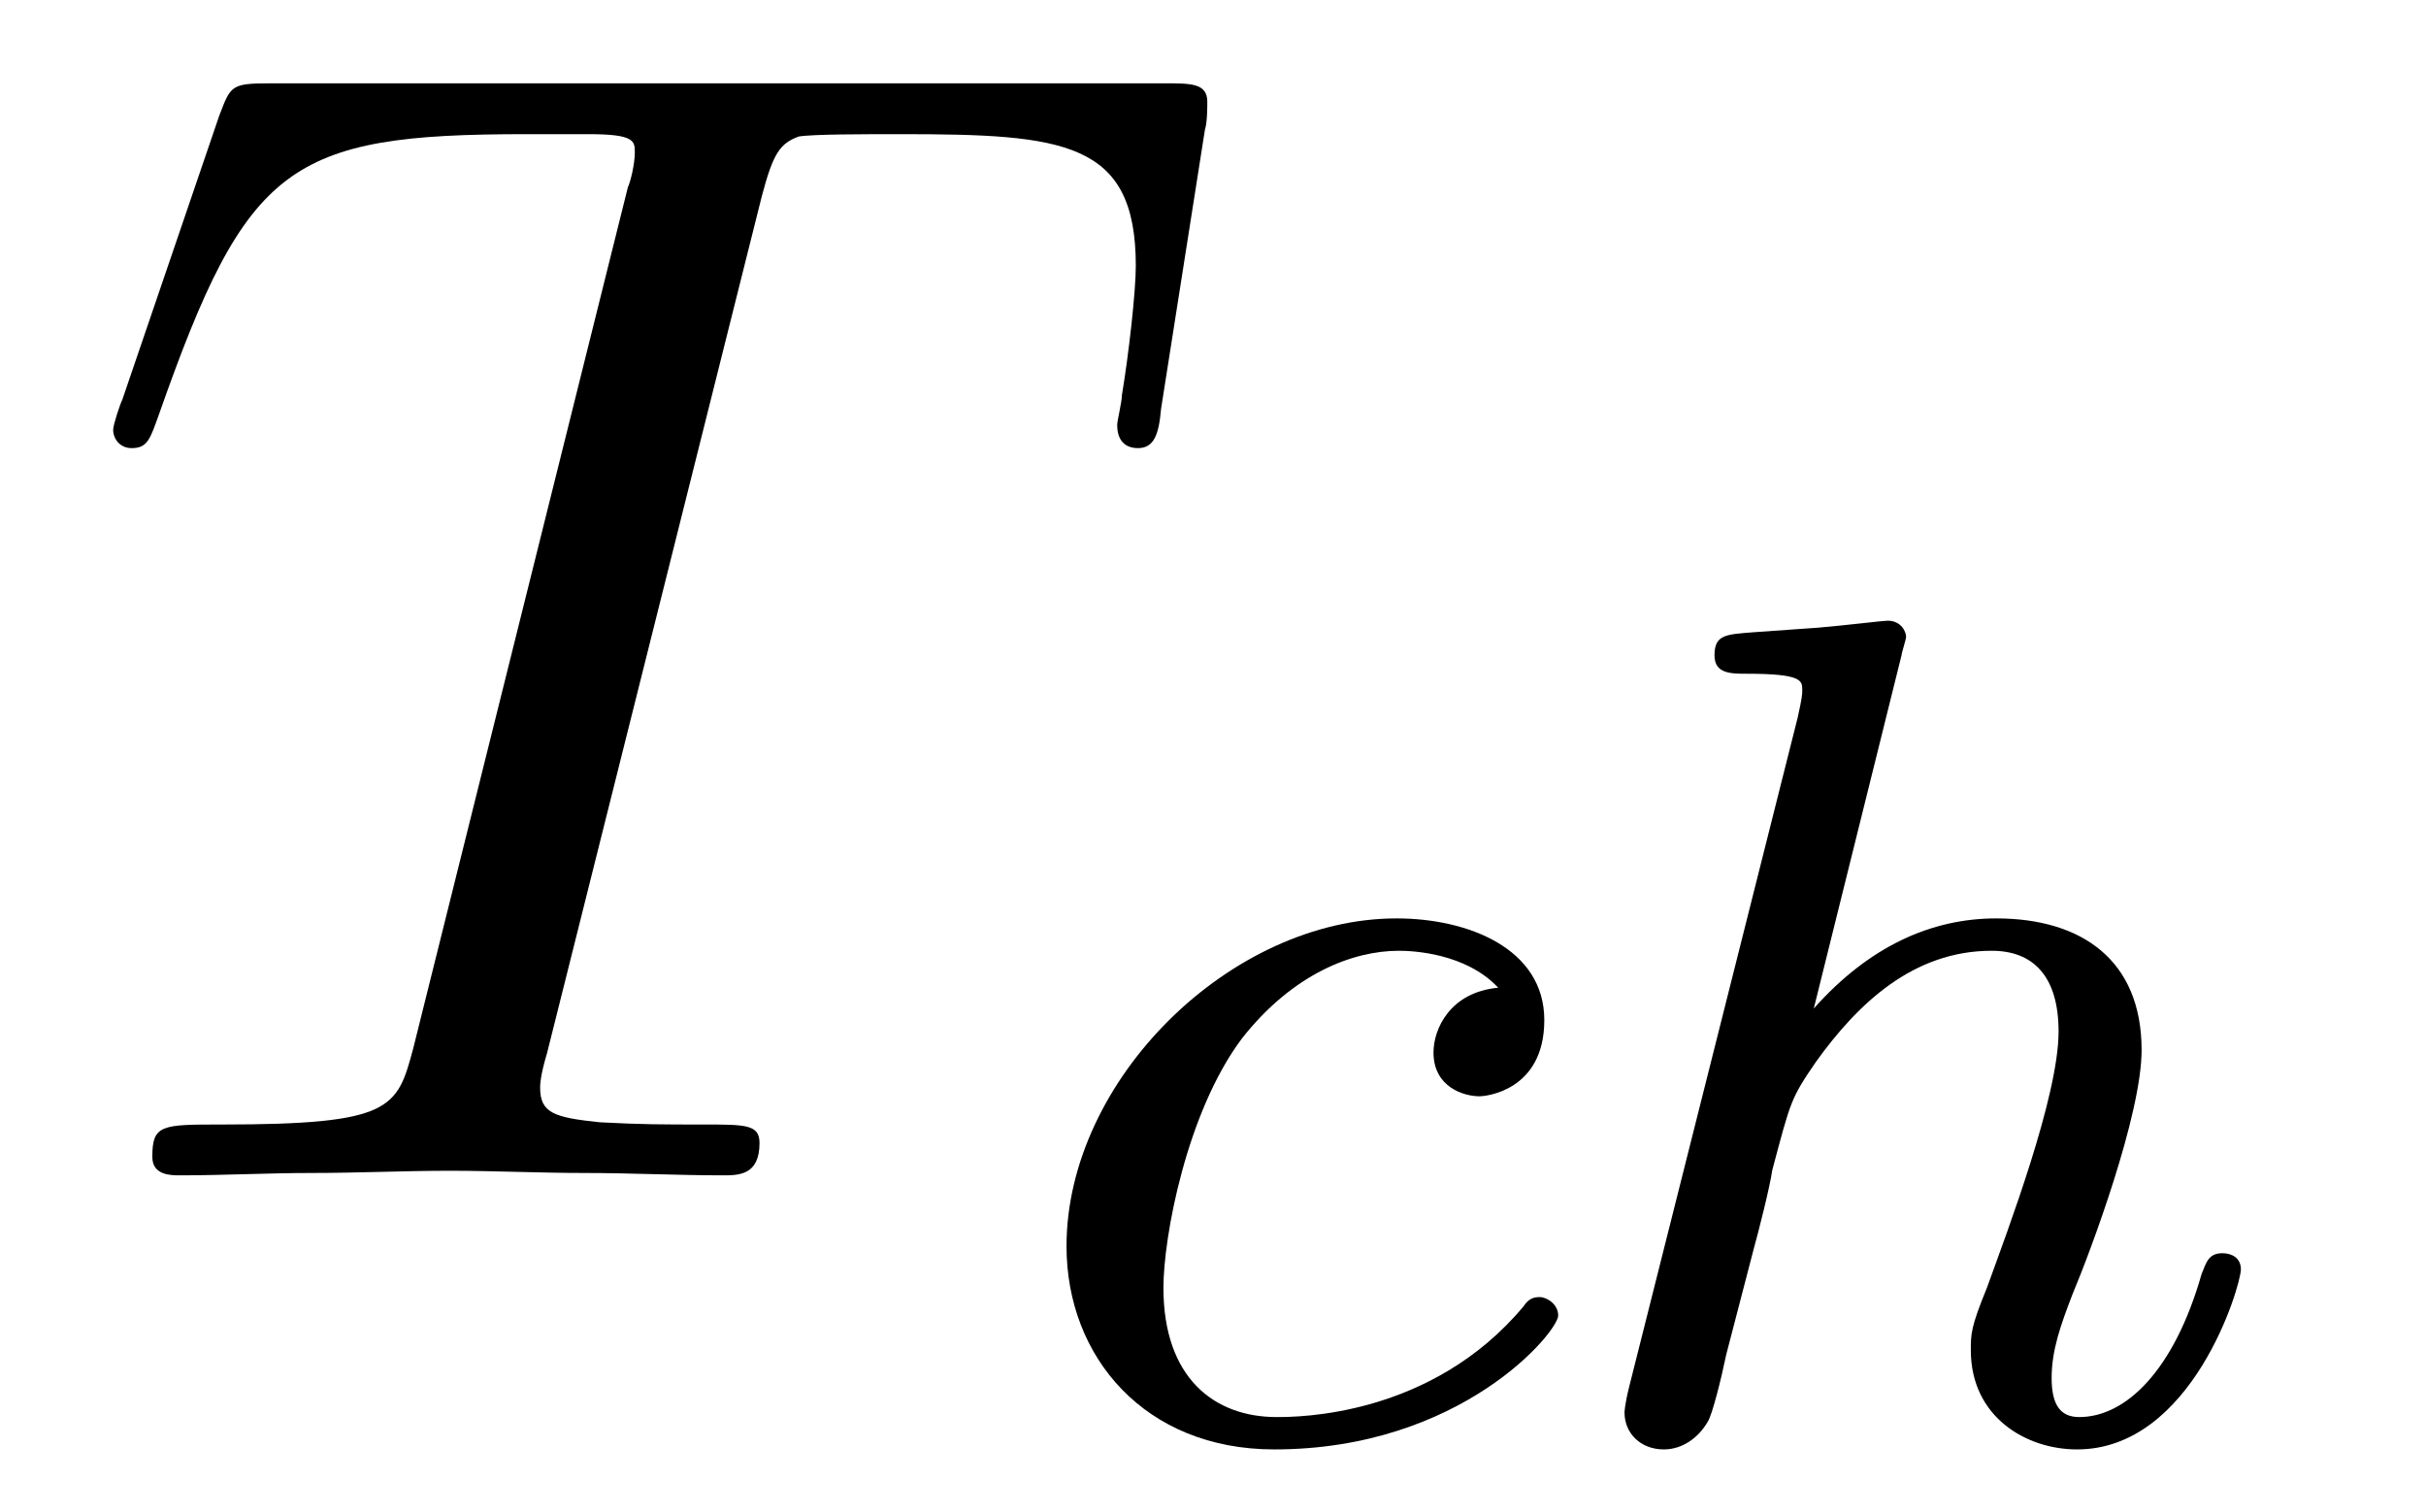
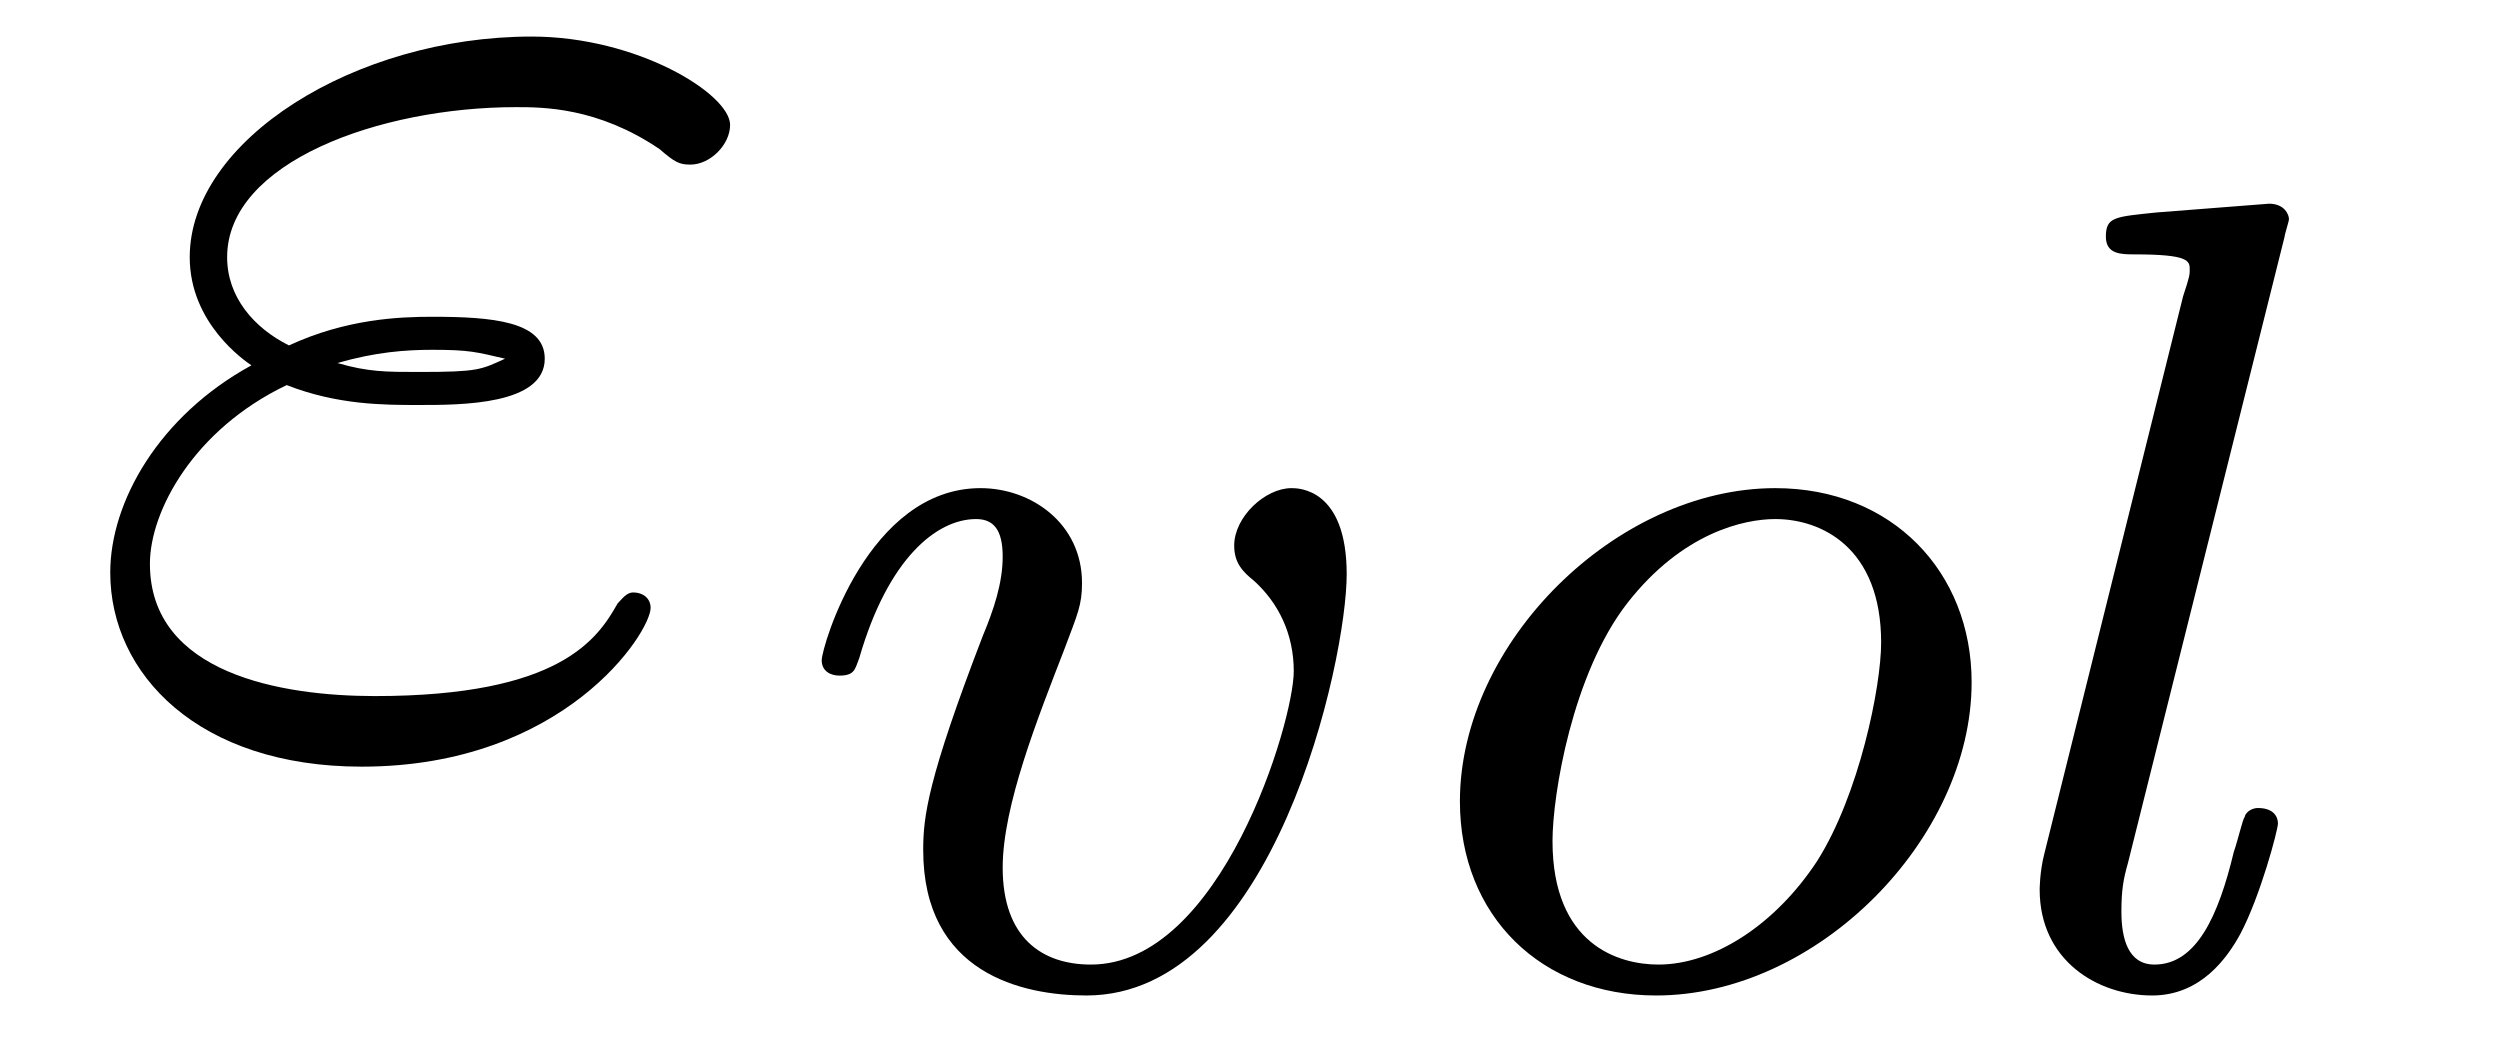
- <svg xmlns="http://www.w3.org/2000/svg" xmlns:xlink="http://www.w3.org/1999/xlink" viewBox="0 0 16.421 10.232" version="1.2">
+ <svg xmlns="http://www.w3.org/2000/svg" xmlns:xlink="http://www.w3.org/1999/xlink" viewBox="0 0 17.71 7.474" version="1.2">
  <defs>
    <g>
      <symbol overflow="visible" id="glyph0-0">
        <path style="stroke:none;" d="" />
      </symbol>
      <symbol overflow="visible" id="glyph0-1">
-         <path style="stroke:none;" d="M 4.656 -6.625 C 4.734 -6.922 4.781 -6.984 4.906 -7.031 C 5 -7.047 5.359 -7.047 5.594 -7.047 C 6.703 -7.047 7.188 -7 7.188 -6.156 C 7.188 -5.984 7.141 -5.562 7.094 -5.281 C 7.094 -5.234 7.062 -5.109 7.062 -5.078 C 7.062 -5 7.094 -4.922 7.203 -4.922 C 7.312 -4.922 7.344 -5.016 7.359 -5.188 L 7.656 -7.078 C 7.672 -7.125 7.672 -7.234 7.672 -7.266 C 7.672 -7.391 7.562 -7.391 7.391 -7.391 L 1.328 -7.391 C 1.062 -7.391 1.062 -7.375 0.984 -7.172 L 0.328 -5.25 C 0.312 -5.219 0.266 -5.078 0.266 -5.047 C 0.266 -4.984 0.312 -4.922 0.391 -4.922 C 0.5 -4.922 0.516 -4.984 0.578 -5.156 C 1.172 -6.844 1.453 -7.047 3.062 -7.047 L 3.484 -7.047 C 3.797 -7.047 3.797 -7 3.797 -6.922 C 3.797 -6.844 3.766 -6.719 3.75 -6.688 L 2.297 -0.859 C 2.188 -0.453 2.156 -0.344 1 -0.344 C 0.594 -0.344 0.531 -0.344 0.531 -0.125 C 0.531 0 0.656 0 0.719 0 C 1.016 0 1.312 -0.016 1.609 -0.016 C 1.922 -0.016 2.234 -0.031 2.547 -0.031 C 2.844 -0.031 3.156 -0.016 3.453 -0.016 C 3.766 -0.016 4.094 0 4.391 0 C 4.5 0 4.641 0 4.641 -0.219 C 4.641 -0.344 4.547 -0.344 4.266 -0.344 C 3.984 -0.344 3.844 -0.344 3.562 -0.359 C 3.25 -0.391 3.156 -0.422 3.156 -0.594 C 3.156 -0.609 3.156 -0.672 3.203 -0.828 Z M 4.656 -6.625 " />
+         <path style="stroke:none;" d="M 1.531 -2.469 C 1.891 -2.328 2.219 -2.328 2.469 -2.328 C 2.766 -2.328 3.359 -2.328 3.359 -2.656 C 3.359 -2.922 2.984 -2.953 2.562 -2.953 C 2.328 -2.953 1.953 -2.938 1.547 -2.75 C 1.297 -2.875 1.109 -3.094 1.109 -3.375 C 1.109 -4.047 2.188 -4.438 3.156 -4.438 C 3.344 -4.438 3.734 -4.438 4.172 -4.141 C 4.281 -4.047 4.312 -4.031 4.391 -4.031 C 4.531 -4.031 4.672 -4.172 4.672 -4.312 C 4.672 -4.531 4.016 -4.938 3.266 -4.938 C 2.016 -4.938 0.844 -4.203 0.844 -3.375 C 0.844 -2.906 1.234 -2.641 1.281 -2.609 C 0.625 -2.25 0.281 -1.641 0.281 -1.141 C 0.281 -0.422 0.906 0.234 2.062 0.234 C 3.5 0.234 4.109 -0.719 4.109 -0.891 C 4.109 -0.953 4.062 -1 3.984 -1 C 3.938 -1 3.906 -0.953 3.875 -0.922 C 3.734 -0.672 3.469 -0.266 2.156 -0.266 C 1.5 -0.266 0.562 -0.422 0.562 -1.203 C 0.562 -1.578 0.875 -2.156 1.531 -2.469 Z M 1.891 -2.625 C 2.156 -2.703 2.375 -2.719 2.562 -2.719 C 2.828 -2.719 2.875 -2.703 3.078 -2.656 C 2.906 -2.578 2.891 -2.562 2.469 -2.562 C 2.234 -2.562 2.109 -2.562 1.891 -2.625 Z M 1.891 -2.625 " />
      </symbol>
      <symbol overflow="visible" id="glyph1-0">
        <path style="stroke:none;" d="" />
      </symbol>
      <symbol overflow="visible" id="glyph1-1">
-         <path style="stroke:none;" d="M 3.266 -3.047 C 2.938 -3.016 2.828 -2.766 2.828 -2.609 C 2.828 -2.375 3.031 -2.312 3.141 -2.312 C 3.172 -2.312 3.578 -2.344 3.578 -2.828 C 3.578 -3.312 3.062 -3.516 2.578 -3.516 C 1.453 -3.516 0.344 -2.422 0.344 -1.297 C 0.344 -0.547 0.875 0.078 1.75 0.078 C 3.016 0.078 3.672 -0.719 3.672 -0.828 C 3.672 -0.906 3.594 -0.953 3.547 -0.953 C 3.5 -0.953 3.469 -0.938 3.438 -0.891 C 2.812 -0.141 1.906 -0.141 1.766 -0.141 C 1.344 -0.141 1 -0.406 1 -1.016 C 1 -1.359 1.156 -2.203 1.531 -2.703 C 1.875 -3.141 2.281 -3.297 2.594 -3.297 C 2.688 -3.297 3.047 -3.281 3.266 -3.047 Z M 3.266 -3.047 " />
+         <path style="stroke:none;" d="M 3.953 -2.906 C 3.953 -3.516 3.609 -3.516 3.562 -3.516 C 3.375 -3.516 3.156 -3.312 3.156 -3.109 C 3.156 -2.984 3.219 -2.922 3.297 -2.859 C 3.469 -2.703 3.578 -2.484 3.578 -2.219 C 3.578 -1.859 3.062 -0.141 2.141 -0.141 C 1.797 -0.141 1.516 -0.328 1.516 -0.828 C 1.516 -1.266 1.766 -1.891 1.953 -2.375 C 2.047 -2.625 2.078 -2.688 2.078 -2.844 C 2.078 -3.266 1.719 -3.516 1.359 -3.516 C 0.562 -3.516 0.234 -2.391 0.234 -2.297 C 0.234 -2.219 0.297 -2.188 0.359 -2.188 C 0.469 -2.188 0.469 -2.234 0.5 -2.312 C 0.703 -3.016 1.047 -3.297 1.328 -3.297 C 1.453 -3.297 1.516 -3.219 1.516 -3.031 C 1.516 -2.844 1.453 -2.656 1.375 -2.469 C 0.984 -1.453 0.953 -1.188 0.953 -0.953 C 0.953 -0.078 1.656 0.078 2.109 0.078 C 3.438 0.078 3.953 -2.297 3.953 -2.906 Z M 3.953 -2.906 " />
      </symbol>
      <symbol overflow="visible" id="glyph1-2">
-         <path style="stroke:none;" d="M 2.328 -5.297 C 2.328 -5.312 2.359 -5.406 2.359 -5.422 C 2.359 -5.453 2.328 -5.531 2.234 -5.531 C 2.203 -5.531 1.953 -5.5 1.766 -5.484 L 1.328 -5.453 C 1.141 -5.438 1.062 -5.438 1.062 -5.297 C 1.062 -5.172 1.172 -5.172 1.281 -5.172 C 1.656 -5.172 1.656 -5.125 1.656 -5.062 C 1.656 -5.031 1.656 -5.016 1.625 -4.875 L 0.484 -0.344 C 0.453 -0.219 0.453 -0.172 0.453 -0.172 C 0.453 -0.031 0.562 0.078 0.719 0.078 C 0.844 0.078 0.953 0 1.016 -0.109 C 1.047 -0.156 1.109 -0.406 1.141 -0.562 L 1.328 -1.281 C 1.359 -1.391 1.438 -1.703 1.453 -1.812 C 1.578 -2.281 1.578 -2.297 1.75 -2.547 C 2.031 -2.938 2.406 -3.297 2.938 -3.297 C 3.219 -3.297 3.391 -3.125 3.391 -2.75 C 3.391 -2.312 3.047 -1.406 2.906 -1.016 C 2.797 -0.75 2.797 -0.703 2.797 -0.594 C 2.797 -0.141 3.172 0.078 3.516 0.078 C 4.297 0.078 4.625 -1.031 4.625 -1.141 C 4.625 -1.219 4.562 -1.25 4.5 -1.25 C 4.406 -1.25 4.391 -1.188 4.359 -1.109 C 4.172 -0.453 3.844 -0.141 3.531 -0.141 C 3.406 -0.141 3.344 -0.219 3.344 -0.406 C 3.344 -0.594 3.406 -0.766 3.484 -0.969 C 3.609 -1.266 3.953 -2.188 3.953 -2.625 C 3.953 -3.234 3.547 -3.516 2.969 -3.516 C 2.531 -3.516 2.109 -3.328 1.734 -2.906 Z M 2.328 -5.297 " />
+         <path style="stroke:none;" d="M 3.969 -2.141 C 3.969 -2.922 3.406 -3.516 2.578 -3.516 C 1.453 -3.516 0.344 -2.422 0.344 -1.297 C 0.344 -0.484 0.922 0.078 1.734 0.078 C 2.875 0.078 3.969 -1.031 3.969 -2.141 Z M 1.75 -0.141 C 1.469 -0.141 1 -0.281 1 -1.016 C 1 -1.344 1.141 -2.203 1.531 -2.703 C 1.922 -3.203 2.359 -3.297 2.578 -3.297 C 2.906 -3.297 3.328 -3.094 3.328 -2.422 C 3.328 -2.109 3.172 -1.344 2.875 -0.875 C 2.578 -0.422 2.141 -0.141 1.75 -0.141 Z M 1.75 -0.141 " />
+       </symbol>
+       <symbol overflow="visible" id="glyph1-3">
+         <path style="stroke:none;" d="M 2.094 -5.297 C 2.094 -5.312 2.125 -5.406 2.125 -5.422 C 2.125 -5.453 2.094 -5.531 1.984 -5.531 L 1.188 -5.469 C 0.891 -5.438 0.828 -5.438 0.828 -5.297 C 0.828 -5.172 0.938 -5.172 1.031 -5.172 C 1.422 -5.172 1.422 -5.125 1.422 -5.062 C 1.422 -5.031 1.422 -5.016 1.375 -4.875 L 0.391 -0.922 C 0.359 -0.797 0.359 -0.672 0.359 -0.672 C 0.359 -0.172 0.766 0.078 1.156 0.078 C 1.5 0.078 1.688 -0.188 1.781 -0.359 C 1.922 -0.625 2.047 -1.094 2.047 -1.141 C 2.047 -1.188 2.016 -1.25 1.906 -1.25 C 1.844 -1.25 1.812 -1.203 1.812 -1.188 C 1.797 -1.172 1.766 -1.031 1.734 -0.938 C 1.625 -0.484 1.469 -0.141 1.172 -0.141 C 0.984 -0.141 0.938 -0.328 0.938 -0.516 C 0.938 -0.672 0.953 -0.75 0.984 -0.859 Z M 2.094 -5.297 " />
      </symbol>
    </g>
+     <clipPath id="clip1">
+       <path d="M 5 3 L 10 3 L 10 7.473 L 5 7.473 Z M 5 3 " />
+     </clipPath>
+     <clipPath id="clip2">
+       <path d="M 10 1 L 17 1 L 17 7.473 L 10 7.473 Z M 10 1 " />
+     </clipPath>
  </defs>
  <g id="surface1">
    <g style="fill:rgb(0%,0%,0%);fill-opacity:1;">
-       <use xlink:href="#glyph0-1" x="0.5" y="7.955" />
+       <use xlink:href="#glyph0-1" x="0.5" y="5.197" />
    </g>
-     <g style="fill:rgb(0%,0%,0%);fill-opacity:1;">
-       <use xlink:href="#glyph1-1" x="6.875" y="9.732" />
-       <use xlink:href="#glyph1-2" x="10.543" y="9.732" />
+     <g clip-path="url(#clip1)" clip-rule="nonzero">
+       <g style="fill:rgb(0%,0%,0%);fill-opacity:1;">
+         <use xlink:href="#glyph1-1" x="5.587" y="6.974" />
+       </g>
+     </g>
+     <g clip-path="url(#clip2)" clip-rule="nonzero">
+       <g style="fill:rgb(0%,0%,0%);fill-opacity:1;">
+         <use xlink:href="#glyph1-2" x="9.998" y="6.974" />
+         <use xlink:href="#glyph1-3" x="14.09" y="6.974" />
+       </g>
    </g>
  </g>
</svg>
